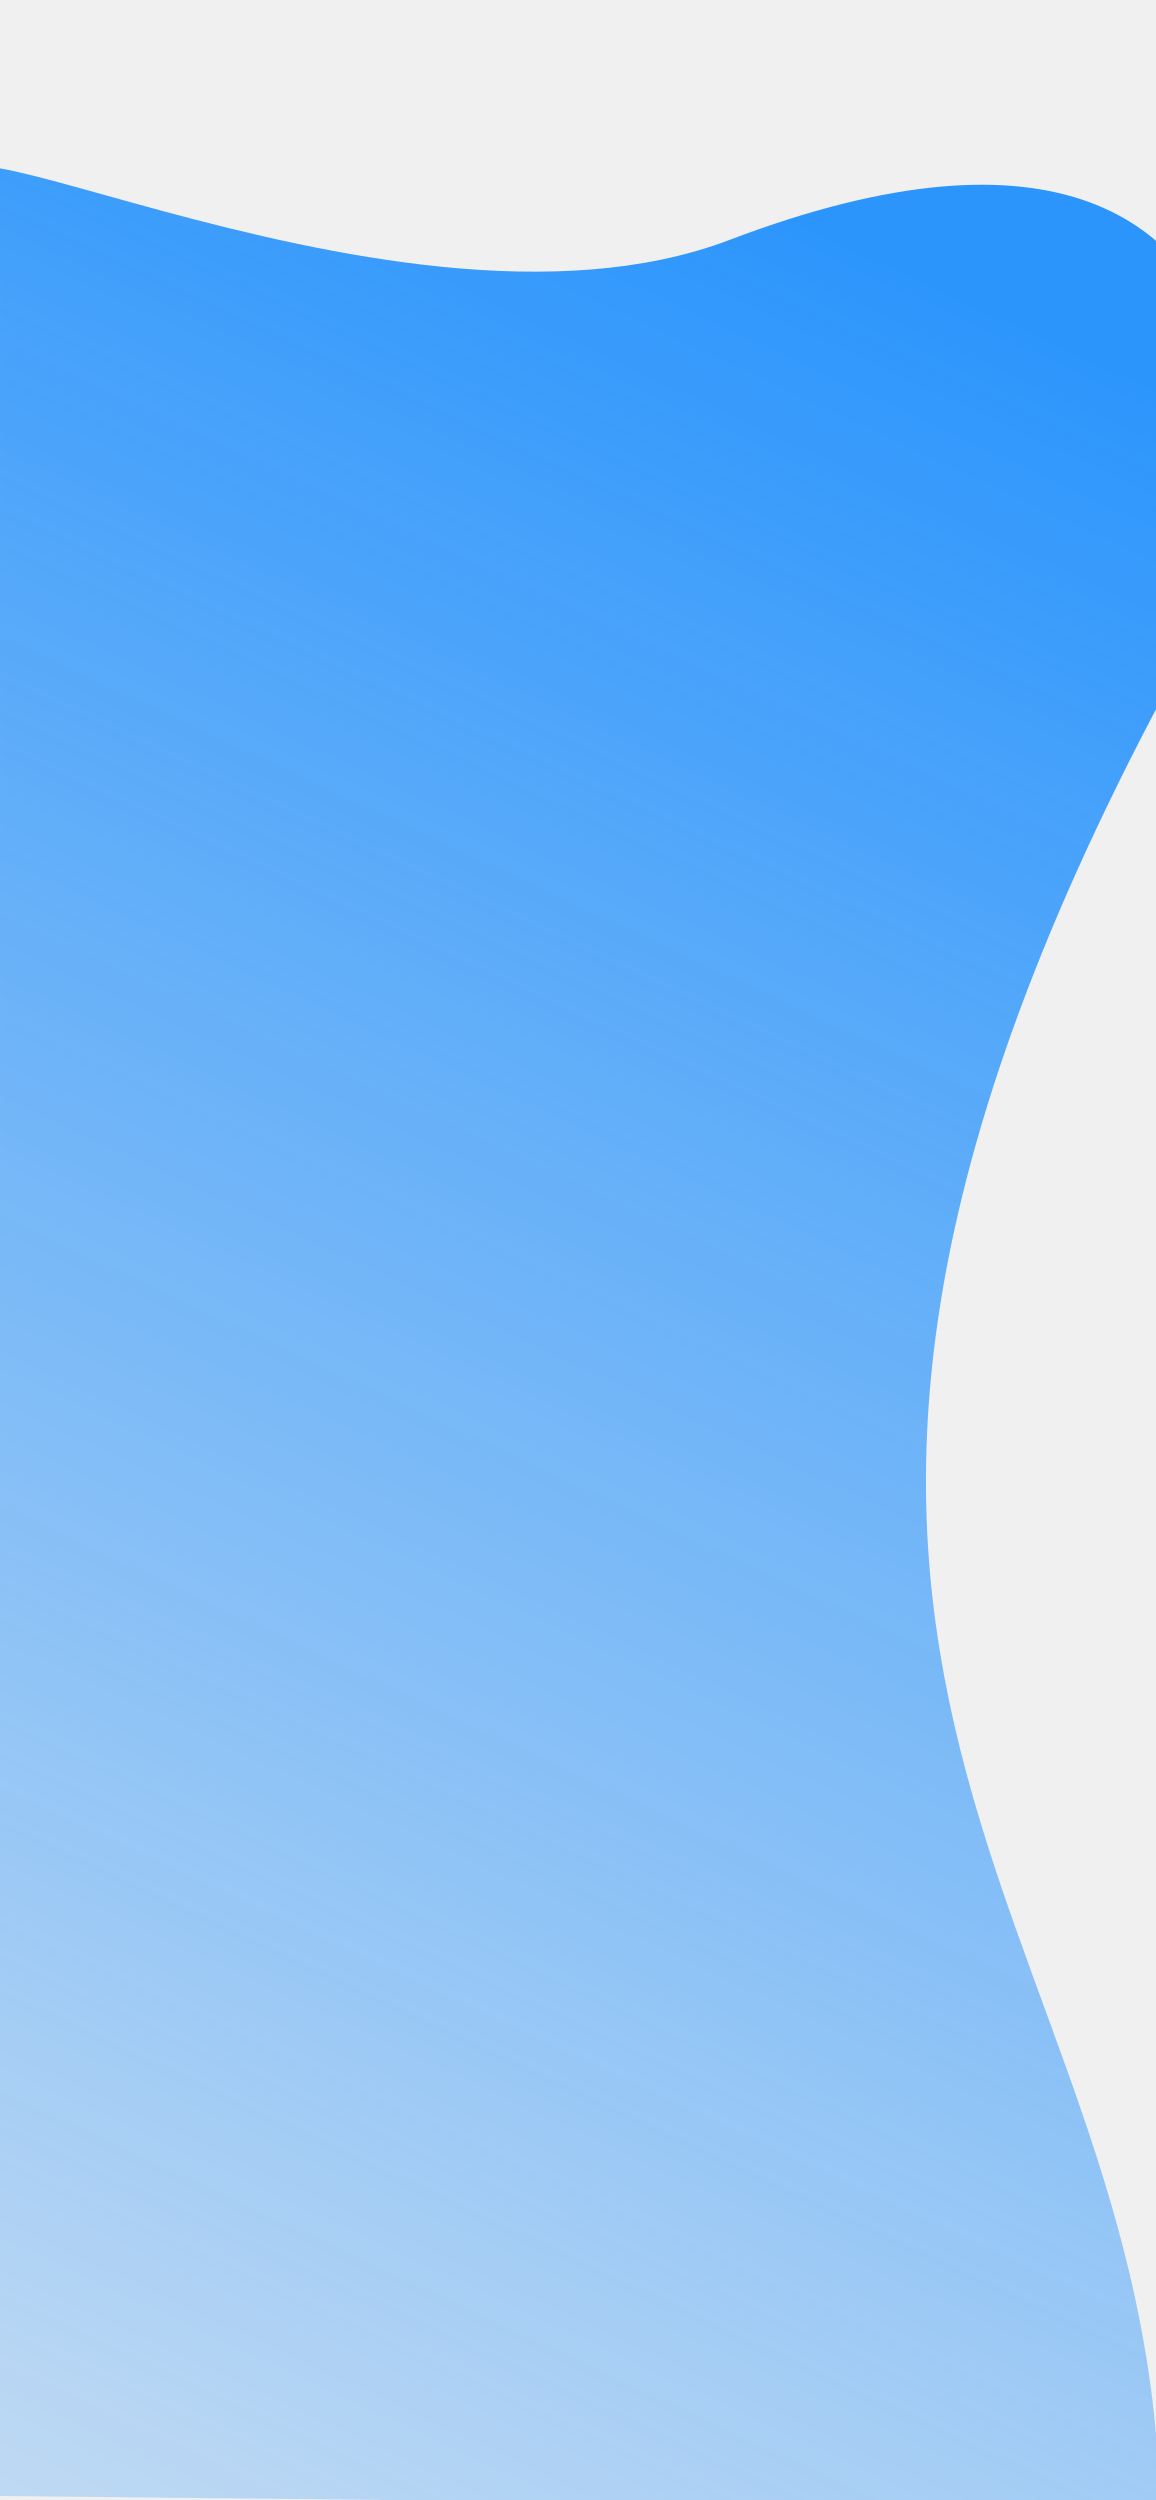
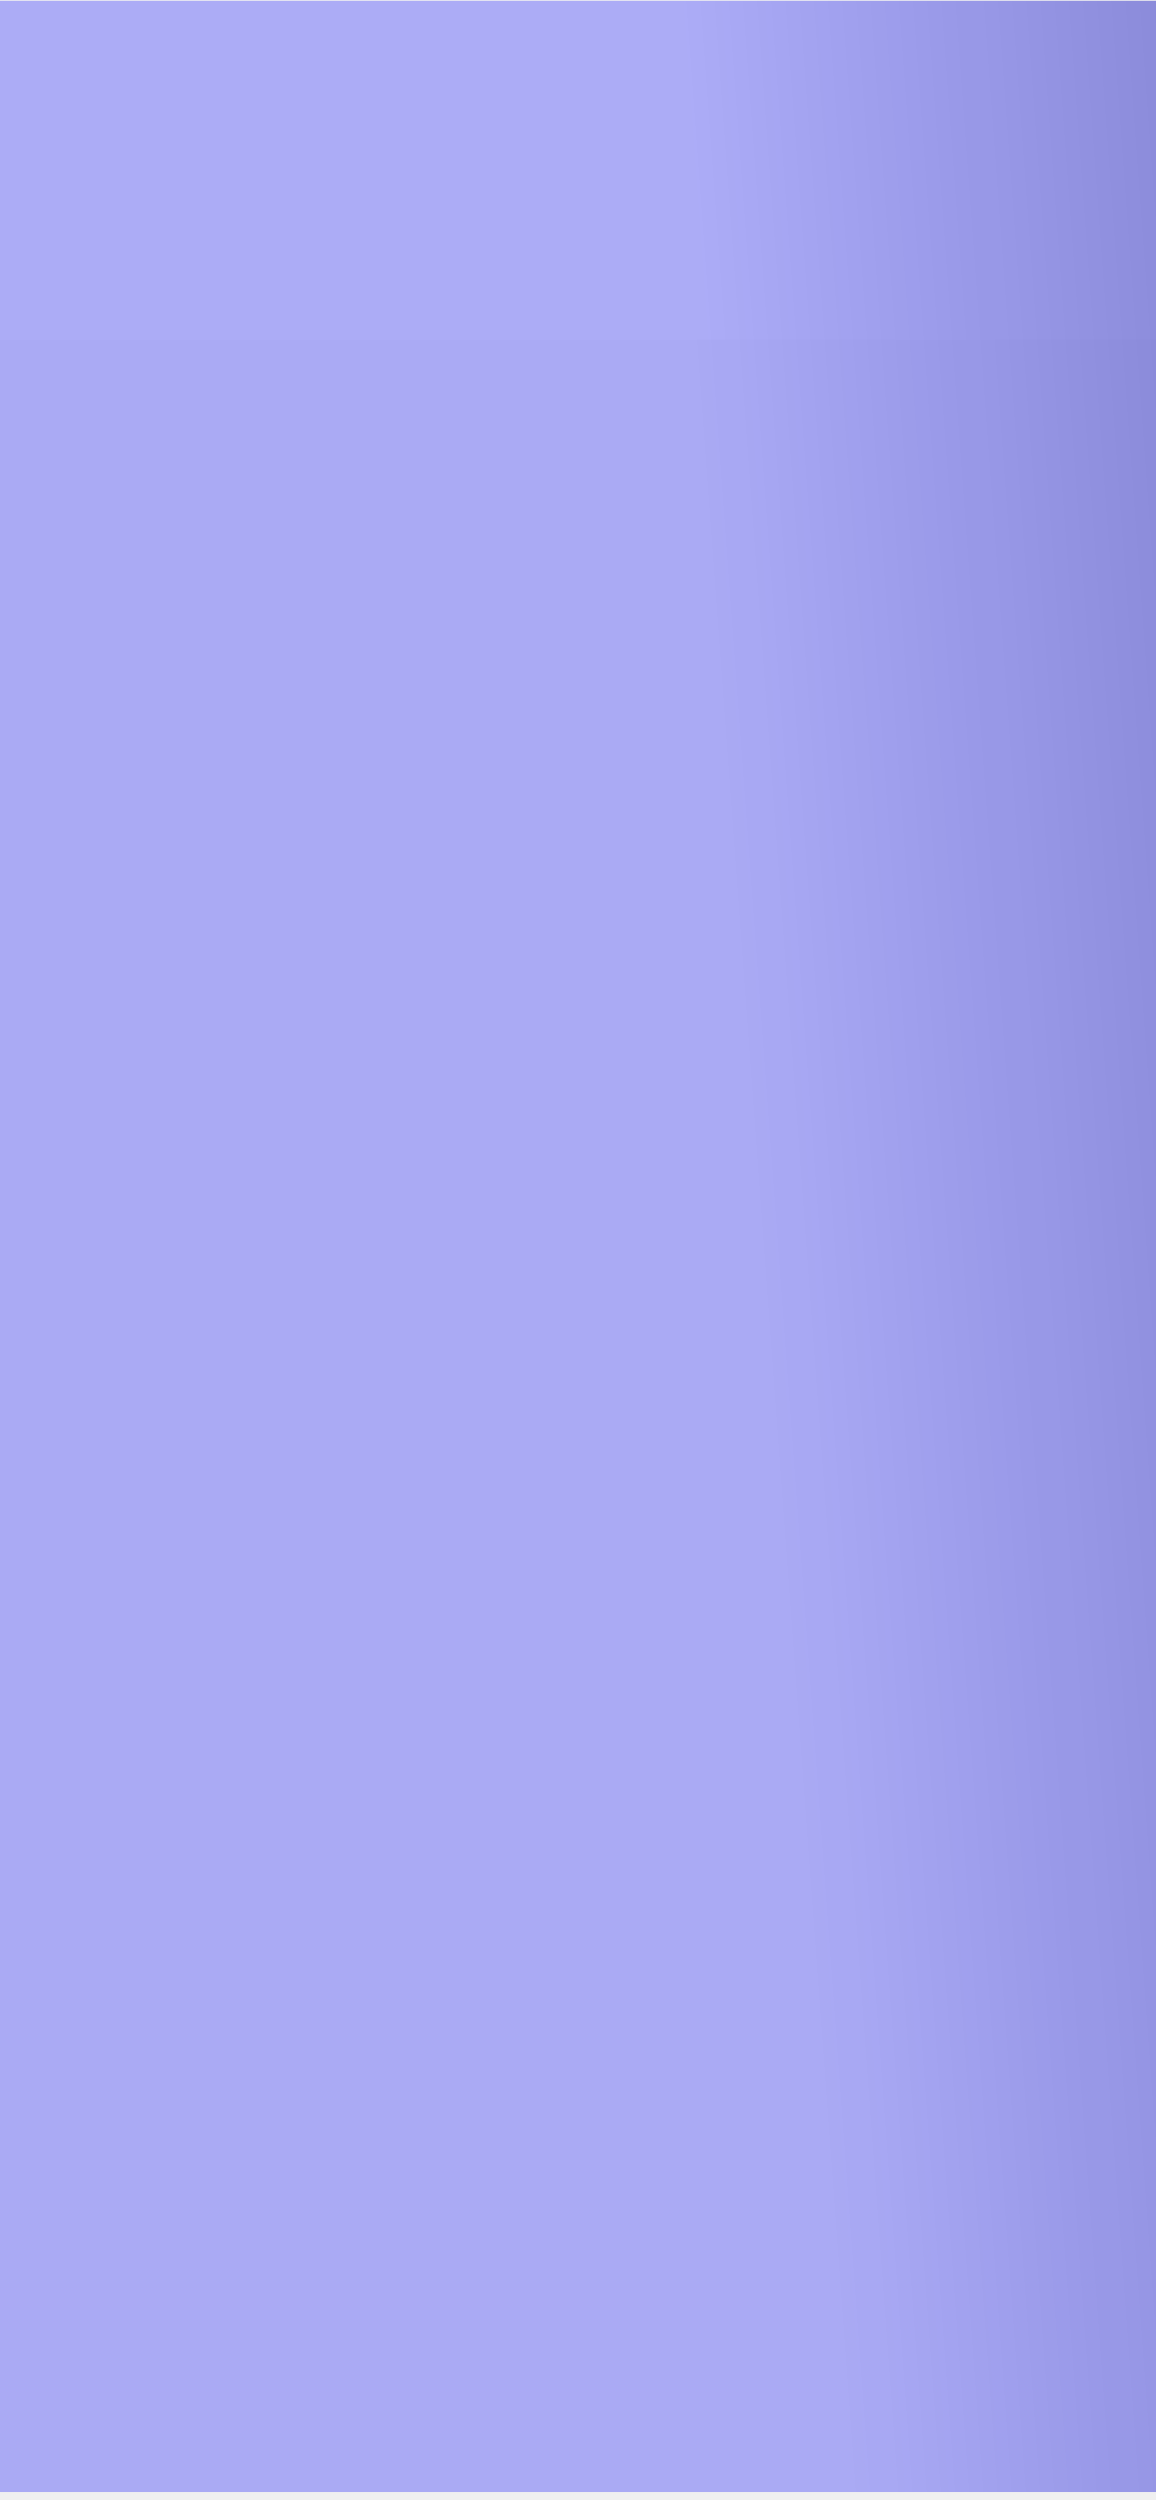
<svg xmlns="http://www.w3.org/2000/svg" xmlns:ns1="http://www.openswatchbook.org/uri/2009/osb" xmlns:xlink="http://www.w3.org/1999/xlink" width="414" height="896" viewBox="0 0 109.537 237.067" version="1.1" id="svg8">
  <defs id="defs2">
-     <linearGradient id="linearGradient6279">
-       <stop id="stop6275" offset="0" style="stop-color:#0081ff;stop-opacity:0.816" />
-       <stop id="stop6277" offset="1" style="stop-color:#0081ff;stop-opacity:0.205" />
+     <linearGradient id="linearGradient903">
+       <stop style="stop-color:#0000ff;stop-opacity:0.29" offset="0" id="stop899" />
+       <stop style="stop-color:#000080;stop-opacity:0.537" offset="1" id="stop901" />
    </linearGradient>
    <linearGradient id="linearGradient6246">
      <stop id="stop6242" offset="0" style="stop-color:#0081ff;stop-opacity:1;" />
      <stop id="stop6244" offset="1" style="stop-color:#0081ff;stop-opacity:0.333" />
    </linearGradient>
    <linearGradient id="linearGradient6224">
      <stop style="stop-color:#0081ff;stop-opacity:1;" offset="0" id="stop6220" />
      <stop style="stop-color:#0081ff;stop-opacity:0;" offset="1" id="stop6222" />
    </linearGradient>
    <linearGradient id="linearGradient6212">
      <stop style="stop-color:#0081ff;stop-opacity:1;" offset="0" id="stop6208" />
      <stop style="stop-color:#0081ff;stop-opacity:0.622" offset="1" id="stop6210" />
    </linearGradient>
    <linearGradient id="linearGradient6200">
      <stop style="stop-color:#0081ff;stop-opacity:1;" offset="0" id="stop6196" />
      <stop style="stop-color:#0081ff;stop-opacity:0;" offset="1" id="stop6198" />
    </linearGradient>
    <linearGradient id="linearGradient6161">
      <stop style="stop-color:#0400ff;stop-opacity:1" offset="0" id="stop6157" />
      <stop style="stop-color:#0081ff;stop-opacity:0.784" offset="1" id="stop6159" />
    </linearGradient>
    <linearGradient id="linearGradient5976" ns1:paint="solid">
      <stop style="stop-color:#000000;stop-opacity:1;" offset="0" id="stop5974" />
    </linearGradient>
    <linearGradient xlink:href="#linearGradient6161" id="linearGradient6163" x1="139.186" y1="94.538" x2="348.03" y2="786.592" gradientUnits="userSpaceOnUse" />
    <linearGradient xlink:href="#linearGradient6200" id="linearGradient6204" x1="38.932" y1="76.64" x2="111.503" y2="311.741" gradientUnits="userSpaceOnUse" />
    <linearGradient xlink:href="#linearGradient6212" id="linearGradient6214" x1="58.964" y1="299.268" x2="58.208" y2="79.286" gradientUnits="userSpaceOnUse" />
    <linearGradient xlink:href="#linearGradient6224" id="linearGradient6230" x1="0" y1="76.64" x2="289.152" y2="241.059" gradientUnits="userSpaceOnUse" />
    <linearGradient xlink:href="#linearGradient6246" id="linearGradient6240" x1="67.28" y1="153.936" x2="109.991" y2="297.756" gradientUnits="userSpaceOnUse" />
-     <linearGradient xlink:href="#linearGradient6279" id="linearGradient6273" gradientUnits="userSpaceOnUse" x1="96.384" y1="90.058" x2="0" y2="296.622" />
+     <linearGradient xlink:href="#linearGradient903" id="linearGradient905" x1="74.839" y1="128.115" x2="151.19" y2="102.972" gradientUnits="userSpaceOnUse" gradientTransform="matrix(1,0,0,4.464286,0,-351.3164)" />
  </defs>
  <g id="layer1" transform="translate(0,-59.93331)">
-     <path style="fill:url(#linearGradient6273);fill-opacity:1;stroke:#000000;stroke-width:0;stroke-linecap:butt;stroke-linejoin:miter;stroke-miterlimit:4;stroke-dasharray:none;stroke-opacity:1" d="m 0,81.176 c -17.699,-17.663 36.319,14.019 69.17,1.512 62.431,-23.769 50.597,40.962 41.199,43.089 -50.041,93.871 -1.372,115.473 -0.378,171.979 L 0,296.622 Z" id="path6232" />
+     <rect style="opacity:0.205;fill:#ffffff;fill-opacity:1;stroke-width:0;stroke-miterlimit:4;stroke-dasharray:none" id="rect879" width="110.369" height="32.128" x="0" y="60.009" />
+     <rect style="opacity:1;fill:url(#linearGradient905);fill-opacity:1;stroke-width:0;stroke-miterlimit:4;stroke-dasharray:none" id="rect881" width="110.747" height="236.235" x="0" y="60.009" />
  </g>
</svg>
